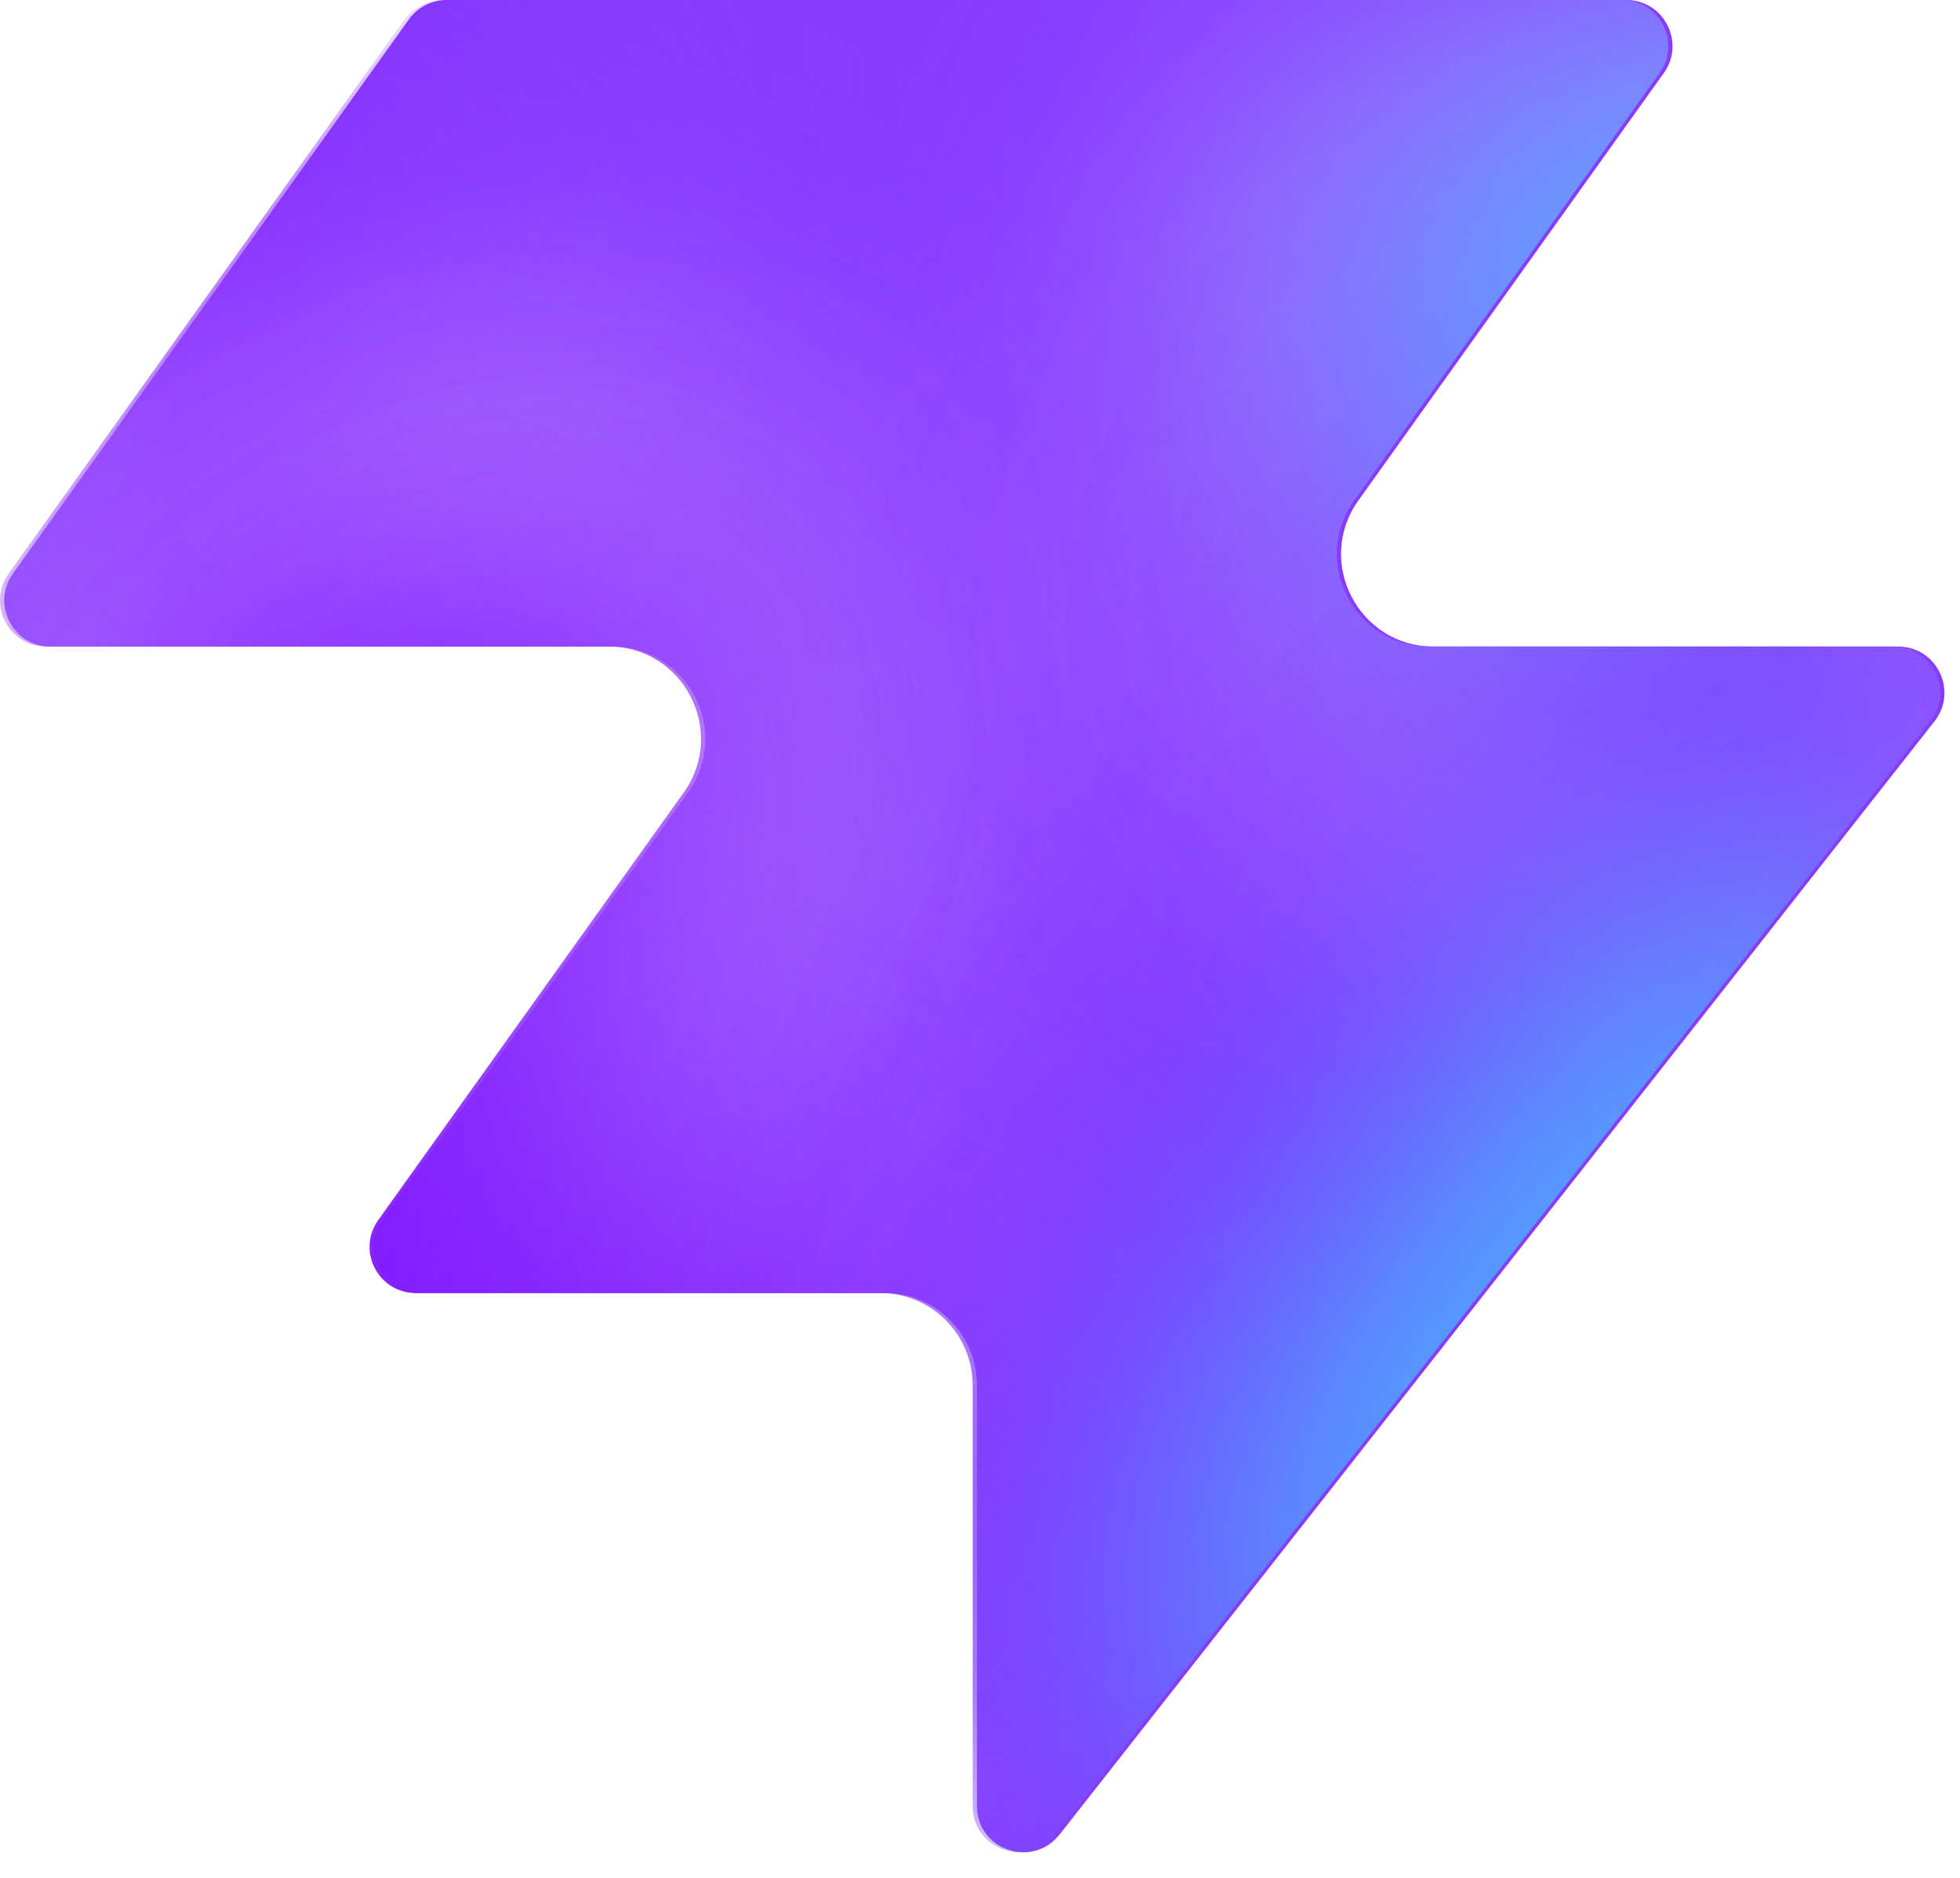
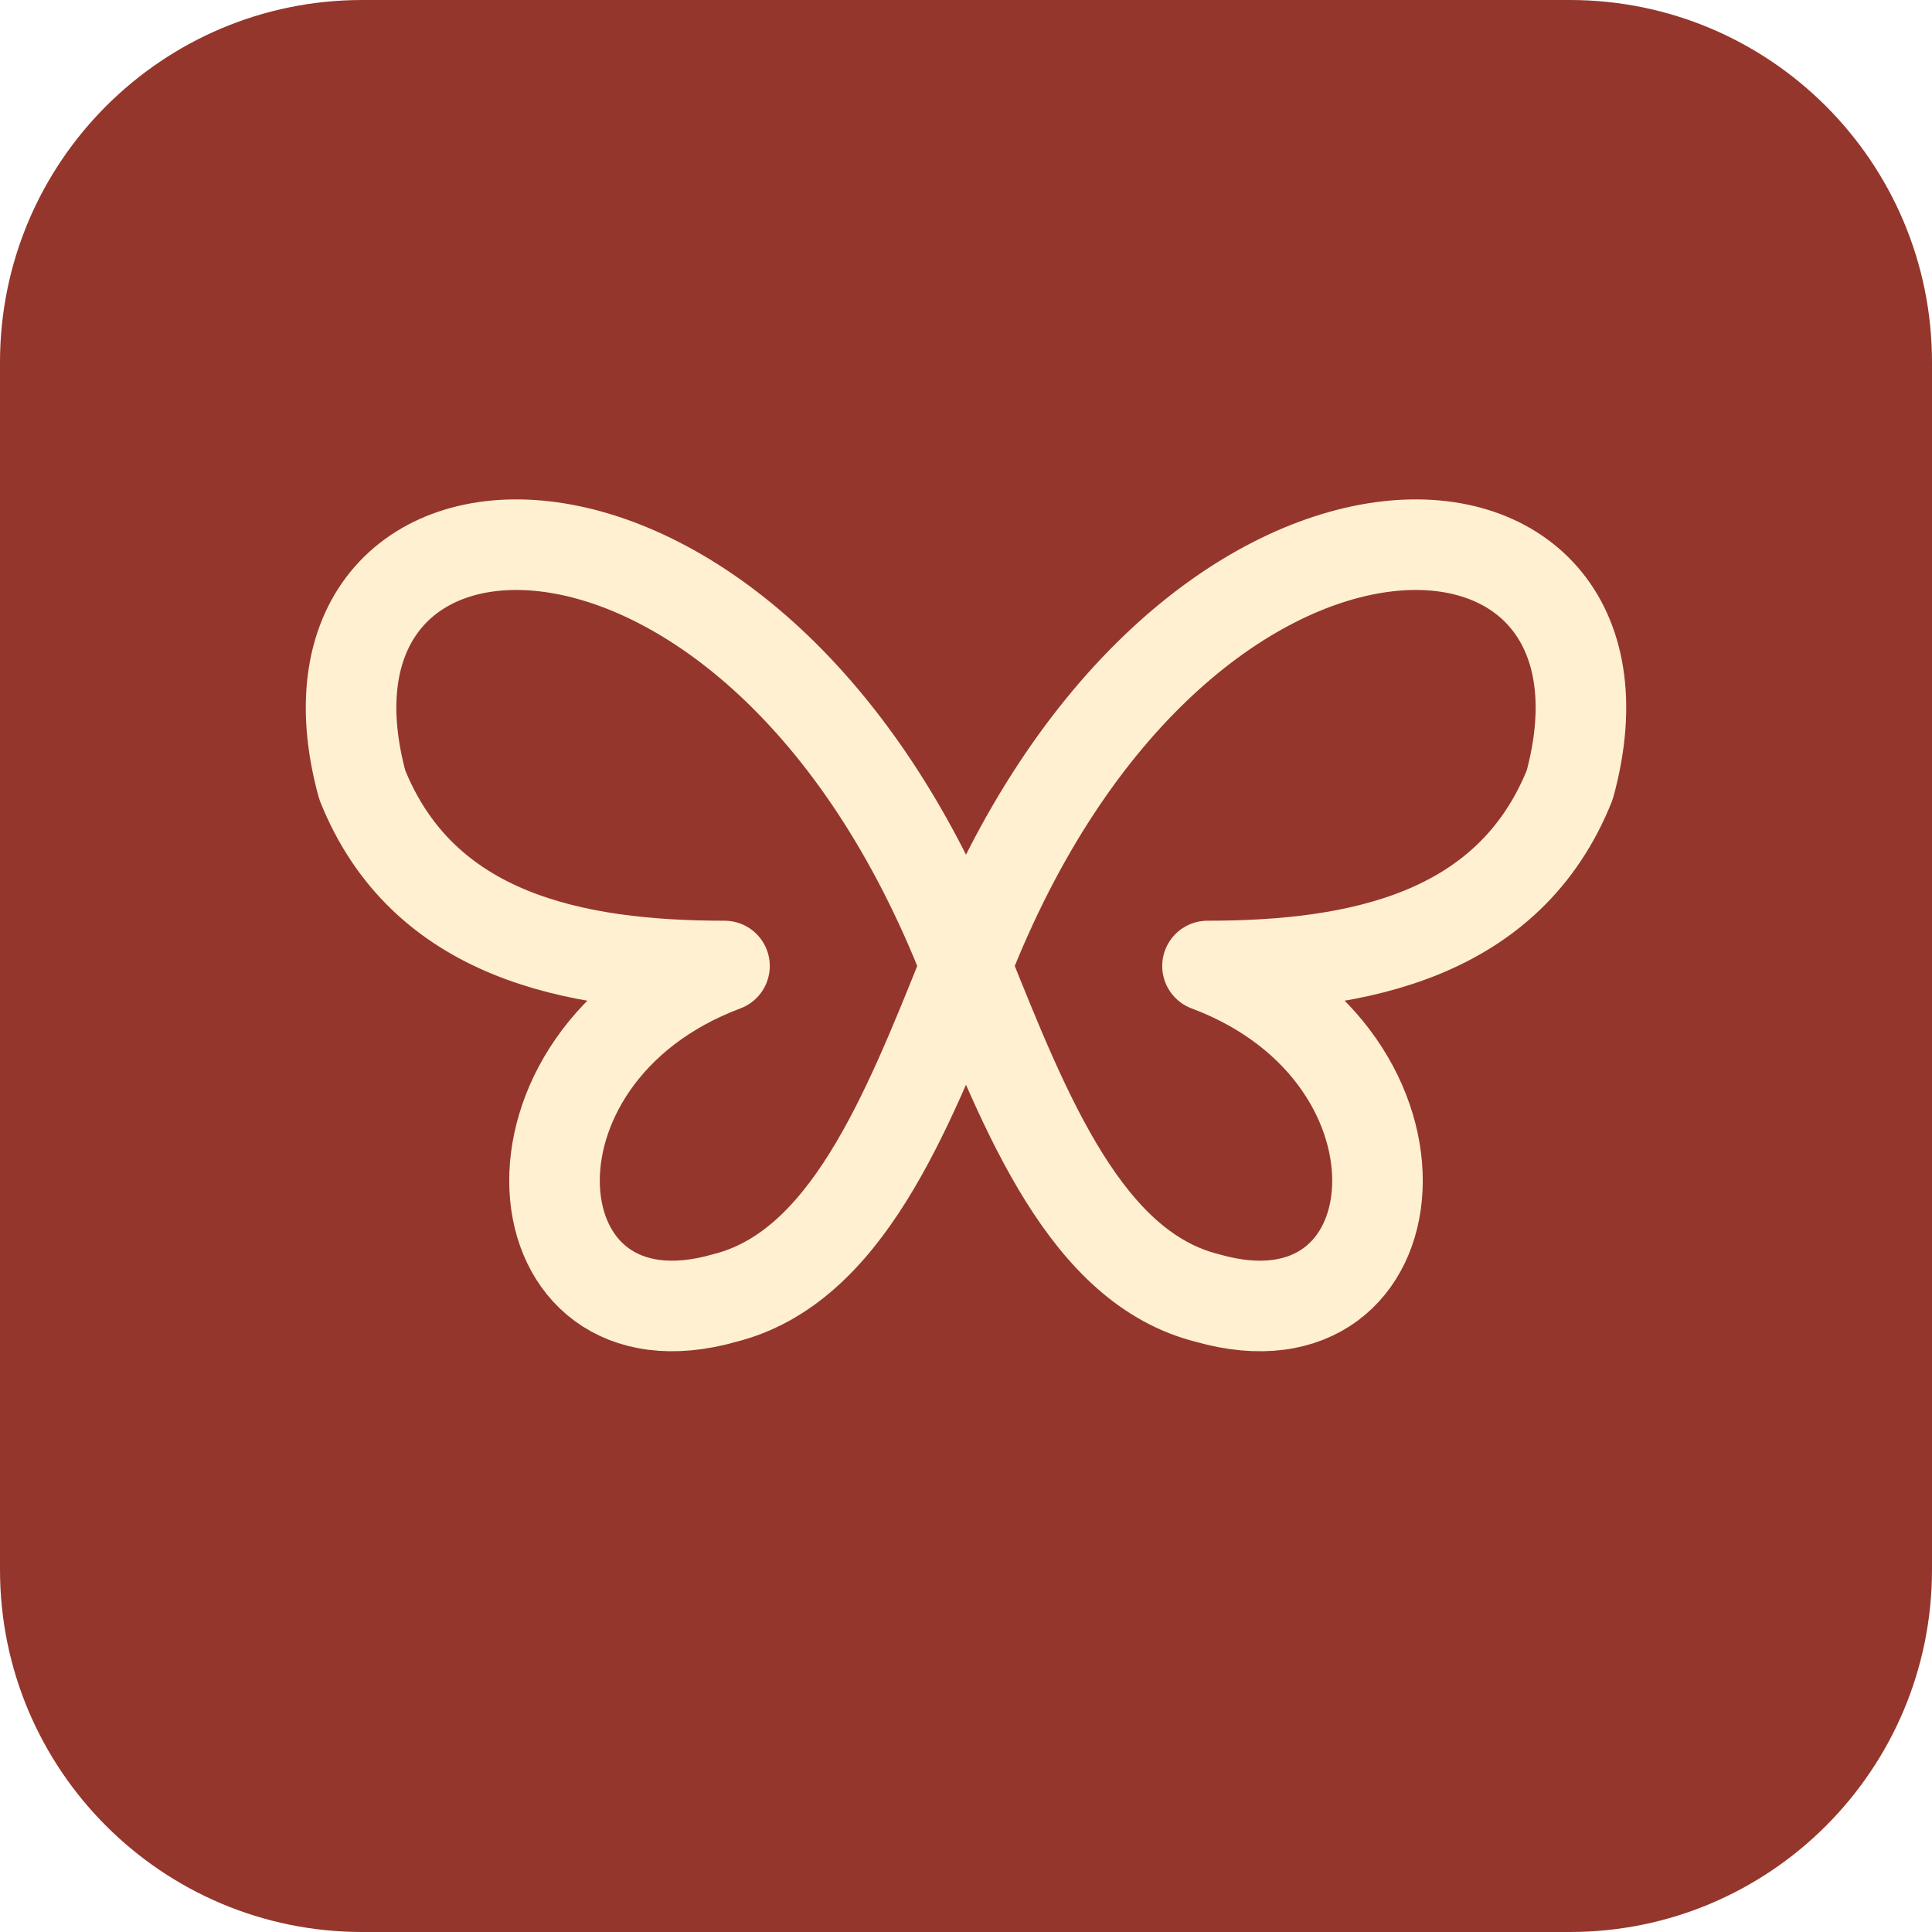
- <svg xmlns="http://www.w3.org/2000/svg" width="48" height="46" fill="none" viewBox="0 0 48 46">
-   <path fill="#863bff" d="M25.946 44.938c-.664.845-2.021.375-2.021-.698V33.937a2.26 2.26 0 0 0-2.262-2.262H10.287c-.92 0-1.456-1.04-.92-1.788l7.48-10.471c1.07-1.497 0-3.578-1.842-3.578H1.237c-.92 0-1.456-1.04-.92-1.788L10.013.474c.214-.297.556-.474.92-.474h28.894c.92 0 1.456 1.04.92 1.788l-7.48 10.471c-1.07 1.498 0 3.579 1.842 3.579h11.377c.943 0 1.473 1.088.89 1.83L25.947 44.94z" style="fill:#863bff;fill:color(display-p3 .525 .23 1);fill-opacity:1" />
-   <mask id="a" width="48" height="46" x="0" y="0" maskUnits="userSpaceOnUse" style="mask-type:alpha">
-     <path fill="#000" d="M25.842 44.938c-.664.844-2.021.375-2.021-.698V33.937a2.26 2.26 0 0 0-2.262-2.262H10.183c-.92 0-1.456-1.04-.92-1.788l7.48-10.471c1.07-1.498 0-3.579-1.842-3.579H1.133c-.92 0-1.456-1.04-.92-1.787L9.91.473c.214-.297.556-.474.92-.474h28.894c.92 0 1.456 1.04.92 1.788l-7.48 10.471c-1.07 1.498 0 3.578 1.842 3.578h11.377c.943 0 1.473 1.088.89 1.832L25.843 44.94z" style="fill:#000;fill-opacity:1" />
-   </mask>
-   <g mask="url(#a)">
-     <g filter="url(#b)">
-       <ellipse cx="5.508" cy="14.704" fill="#ede6ff" rx="5.508" ry="14.704" style="fill:#ede6ff;fill:color(display-p3 .927 .903 1);fill-opacity:1" transform="matrix(.00324 1 1 -.00324 -4.47 31.516)" />
-     </g>
-     <g filter="url(#c)">
-       <ellipse cx="10.399" cy="29.851" fill="#ede6ff" rx="10.399" ry="29.851" style="fill:#ede6ff;fill:color(display-p3 .927 .903 1);fill-opacity:1" transform="matrix(.00324 1 1 -.00324 -39.328 7.883)" />
-     </g>
-     <g filter="url(#d)">
-       <ellipse cx="5.508" cy="30.487" fill="#7e14ff" rx="5.508" ry="30.487" style="fill:#7e14ff;fill:color(display-p3 .492 .077 1);fill-opacity:1" transform="rotate(89.814 -25.913 -14.639)scale(1 -1)" />
-     </g>
-     <g filter="url(#e)">
-       <ellipse cx="5.508" cy="30.599" fill="#7e14ff" rx="5.508" ry="30.599" style="fill:#7e14ff;fill:color(display-p3 .492 .077 1);fill-opacity:1" transform="rotate(89.814 -32.644 -3.334)scale(1 -1)" />
-     </g>
-     <g filter="url(#f)">
-       <ellipse cx="5.508" cy="30.599" fill="#7e14ff" rx="5.508" ry="30.599" style="fill:#7e14ff;fill:color(display-p3 .492 .077 1);fill-opacity:1" transform="matrix(.00324 1 1 -.00324 -34.34 30.47)" />
-     </g>
-     <g filter="url(#g)">
-       <ellipse cx="14.072" cy="22.078" fill="#ede6ff" rx="14.072" ry="22.078" style="fill:#ede6ff;fill:color(display-p3 .927 .903 1);fill-opacity:1" transform="rotate(93.35 24.506 48.493)scale(-1 1)" />
-     </g>
-     <g filter="url(#h)">
-       <ellipse cx="3.47" cy="21.501" fill="#7e14ff" rx="3.47" ry="21.501" style="fill:#7e14ff;fill:color(display-p3 .492 .077 1);fill-opacity:1" transform="rotate(89.009 28.708 47.59)scale(-1 1)" />
-     </g>
-     <g filter="url(#i)">
-       <ellipse cx="3.47" cy="21.501" fill="#7e14ff" rx="3.47" ry="21.501" style="fill:#7e14ff;fill:color(display-p3 .492 .077 1);fill-opacity:1" transform="rotate(89.009 28.708 47.59)scale(-1 1)" />
-     </g>
-     <g filter="url(#j)">
-       <ellipse cx=".387" cy="8.972" fill="#7e14ff" rx="4.407" ry="29.108" style="fill:#7e14ff;fill:color(display-p3 .492 .077 1);fill-opacity:1" transform="rotate(39.51 .387 8.972)" />
-     </g>
-     <g filter="url(#k)">
-       <ellipse cx="47.523" cy="-6.092" fill="#7e14ff" rx="4.407" ry="29.108" style="fill:#7e14ff;fill:color(display-p3 .492 .077 1);fill-opacity:1" transform="rotate(37.892 47.523 -6.092)" />
-     </g>
-     <g filter="url(#l)">
-       <ellipse cx="41.412" cy="6.333" fill="#47bfff" rx="5.971" ry="9.665" style="fill:#47bfff;fill:color(display-p3 .28 .748 1);fill-opacity:1" transform="rotate(37.892 41.412 6.333)" />
-     </g>
-     <g filter="url(#m)">
-       <ellipse cx="-1.879" cy="38.332" fill="#7e14ff" rx="4.407" ry="29.108" style="fill:#7e14ff;fill:color(display-p3 .492 .077 1);fill-opacity:1" transform="rotate(37.892 -1.88 38.332)" />
-     </g>
-     <g filter="url(#n)">
-       <ellipse cx="-1.879" cy="38.332" fill="#7e14ff" rx="4.407" ry="29.108" style="fill:#7e14ff;fill:color(display-p3 .492 .077 1);fill-opacity:1" transform="rotate(37.892 -1.88 38.332)" />
-     </g>
-     <g filter="url(#o)">
-       <ellipse cx="35.651" cy="29.907" fill="#7e14ff" rx="4.407" ry="29.108" style="fill:#7e14ff;fill:color(display-p3 .492 .077 1);fill-opacity:1" transform="rotate(37.892 35.651 29.907)" />
-     </g>
-     <g filter="url(#p)">
-       <ellipse cx="38.418" cy="32.4" fill="#47bfff" rx="5.971" ry="15.297" style="fill:#47bfff;fill:color(display-p3 .28 .748 1);fill-opacity:1" transform="rotate(37.892 38.418 32.4)" />
-     </g>
-   </g>
-   <defs>
-     <filter id="b" width="60.045" height="41.654" x="-19.77" y="16.149" color-interpolation-filters="sRGB" filterUnits="userSpaceOnUse">
-       <feFlood flood-opacity="0" result="BackgroundImageFix" />
-       <feBlend in="SourceGraphic" in2="BackgroundImageFix" result="shape" />
-       <feGaussianBlur result="effect1_foregroundBlur_2002_17158" stdDeviation="7.659" />
-     </filter>
-     <filter id="c" width="90.34" height="51.437" x="-54.613" y="-7.533" color-interpolation-filters="sRGB" filterUnits="userSpaceOnUse">
-       <feFlood flood-opacity="0" result="BackgroundImageFix" />
-       <feBlend in="SourceGraphic" in2="BackgroundImageFix" result="shape" />
-       <feGaussianBlur result="effect1_foregroundBlur_2002_17158" stdDeviation="7.659" />
-     </filter>
-     <filter id="d" width="79.355" height="29.4" x="-49.64" y="2.03" color-interpolation-filters="sRGB" filterUnits="userSpaceOnUse">
-       <feFlood flood-opacity="0" result="BackgroundImageFix" />
-       <feBlend in="SourceGraphic" in2="BackgroundImageFix" result="shape" />
-       <feGaussianBlur result="effect1_foregroundBlur_2002_17158" stdDeviation="4.596" />
-     </filter>
-     <filter id="e" width="79.579" height="29.4" x="-45.045" y="20.029" color-interpolation-filters="sRGB" filterUnits="userSpaceOnUse">
-       <feFlood flood-opacity="0" result="BackgroundImageFix" />
-       <feBlend in="SourceGraphic" in2="BackgroundImageFix" result="shape" />
-       <feGaussianBlur result="effect1_foregroundBlur_2002_17158" stdDeviation="4.596" />
-     </filter>
-     <filter id="f" width="79.579" height="29.4" x="-43.513" y="21.178" color-interpolation-filters="sRGB" filterUnits="userSpaceOnUse">
-       <feFlood flood-opacity="0" result="BackgroundImageFix" />
-       <feBlend in="SourceGraphic" in2="BackgroundImageFix" result="shape" />
-       <feGaussianBlur result="effect1_foregroundBlur_2002_17158" stdDeviation="4.596" />
-     </filter>
-     <filter id="g" width="74.749" height="58.852" x="15.756" y="-17.901" color-interpolation-filters="sRGB" filterUnits="userSpaceOnUse">
-       <feFlood flood-opacity="0" result="BackgroundImageFix" />
-       <feBlend in="SourceGraphic" in2="BackgroundImageFix" result="shape" />
-       <feGaussianBlur result="effect1_foregroundBlur_2002_17158" stdDeviation="7.659" />
-     </filter>
-     <filter id="h" width="61.377" height="25.362" x="23.548" y="2.284" color-interpolation-filters="sRGB" filterUnits="userSpaceOnUse">
-       <feFlood flood-opacity="0" result="BackgroundImageFix" />
-       <feBlend in="SourceGraphic" in2="BackgroundImageFix" result="shape" />
-       <feGaussianBlur result="effect1_foregroundBlur_2002_17158" stdDeviation="4.596" />
-     </filter>
-     <filter id="i" width="61.377" height="25.362" x="23.548" y="2.284" color-interpolation-filters="sRGB" filterUnits="userSpaceOnUse">
-       <feFlood flood-opacity="0" result="BackgroundImageFix" />
-       <feBlend in="SourceGraphic" in2="BackgroundImageFix" result="shape" />
-       <feGaussianBlur result="effect1_foregroundBlur_2002_17158" stdDeviation="4.596" />
-     </filter>
-     <filter id="j" width="56.045" height="63.649" x="-27.636" y="-22.853" color-interpolation-filters="sRGB" filterUnits="userSpaceOnUse">
-       <feFlood flood-opacity="0" result="BackgroundImageFix" />
-       <feBlend in="SourceGraphic" in2="BackgroundImageFix" result="shape" />
-       <feGaussianBlur result="effect1_foregroundBlur_2002_17158" stdDeviation="4.596" />
-     </filter>
-     <filter id="k" width="54.814" height="64.646" x="20.116" y="-38.415" color-interpolation-filters="sRGB" filterUnits="userSpaceOnUse">
-       <feFlood flood-opacity="0" result="BackgroundImageFix" />
-       <feBlend in="SourceGraphic" in2="BackgroundImageFix" result="shape" />
-       <feGaussianBlur result="effect1_foregroundBlur_2002_17158" stdDeviation="4.596" />
-     </filter>
-     <filter id="l" width="33.541" height="35.313" x="24.641" y="-11.323" color-interpolation-filters="sRGB" filterUnits="userSpaceOnUse">
-       <feFlood flood-opacity="0" result="BackgroundImageFix" />
-       <feBlend in="SourceGraphic" in2="BackgroundImageFix" result="shape" />
-       <feGaussianBlur result="effect1_foregroundBlur_2002_17158" stdDeviation="4.596" />
-     </filter>
-     <filter id="m" width="54.814" height="64.646" x="-29.286" y="6.009" color-interpolation-filters="sRGB" filterUnits="userSpaceOnUse">
-       <feFlood flood-opacity="0" result="BackgroundImageFix" />
-       <feBlend in="SourceGraphic" in2="BackgroundImageFix" result="shape" />
-       <feGaussianBlur result="effect1_foregroundBlur_2002_17158" stdDeviation="4.596" />
-     </filter>
-     <filter id="n" width="54.814" height="64.646" x="-29.286" y="6.009" color-interpolation-filters="sRGB" filterUnits="userSpaceOnUse">
-       <feFlood flood-opacity="0" result="BackgroundImageFix" />
-       <feBlend in="SourceGraphic" in2="BackgroundImageFix" result="shape" />
-       <feGaussianBlur result="effect1_foregroundBlur_2002_17158" stdDeviation="4.596" />
-     </filter>
-     <filter id="o" width="54.814" height="64.646" x="8.244" y="-2.416" color-interpolation-filters="sRGB" filterUnits="userSpaceOnUse">
-       <feFlood flood-opacity="0" result="BackgroundImageFix" />
-       <feBlend in="SourceGraphic" in2="BackgroundImageFix" result="shape" />
-       <feGaussianBlur result="effect1_foregroundBlur_2002_17158" stdDeviation="4.596" />
-     </filter>
-     <filter id="p" width="39.409" height="43.623" x="18.713" y="10.588" color-interpolation-filters="sRGB" filterUnits="userSpaceOnUse">
-       <feFlood flood-opacity="0" result="BackgroundImageFix" />
-       <feBlend in="SourceGraphic" in2="BackgroundImageFix" result="shape" />
-       <feGaussianBlur result="effect1_foregroundBlur_2002_17158" stdDeviation="4.596" />
-     </filter>
-   </defs>
+ <svg xmlns="http://www.w3.org/2000/svg" viewBox="0 0 64 64">
+   <rect width="64" height="64" rx="12" fill="#95362c" />
+   <path d="M32 32C25 14 9 15 12 26c2 5 7 6 12 6-8 3-7 13 0 11 4-1 6-6 8-11 2 5 4 10 8 11 7 2 8-8 0-11 5 0 10-1 12-6 3-11-13-12-20 6Z" fill="none" stroke="#fff0d2" stroke-width="3" stroke-linecap="round" stroke-linejoin="round" />
</svg>
